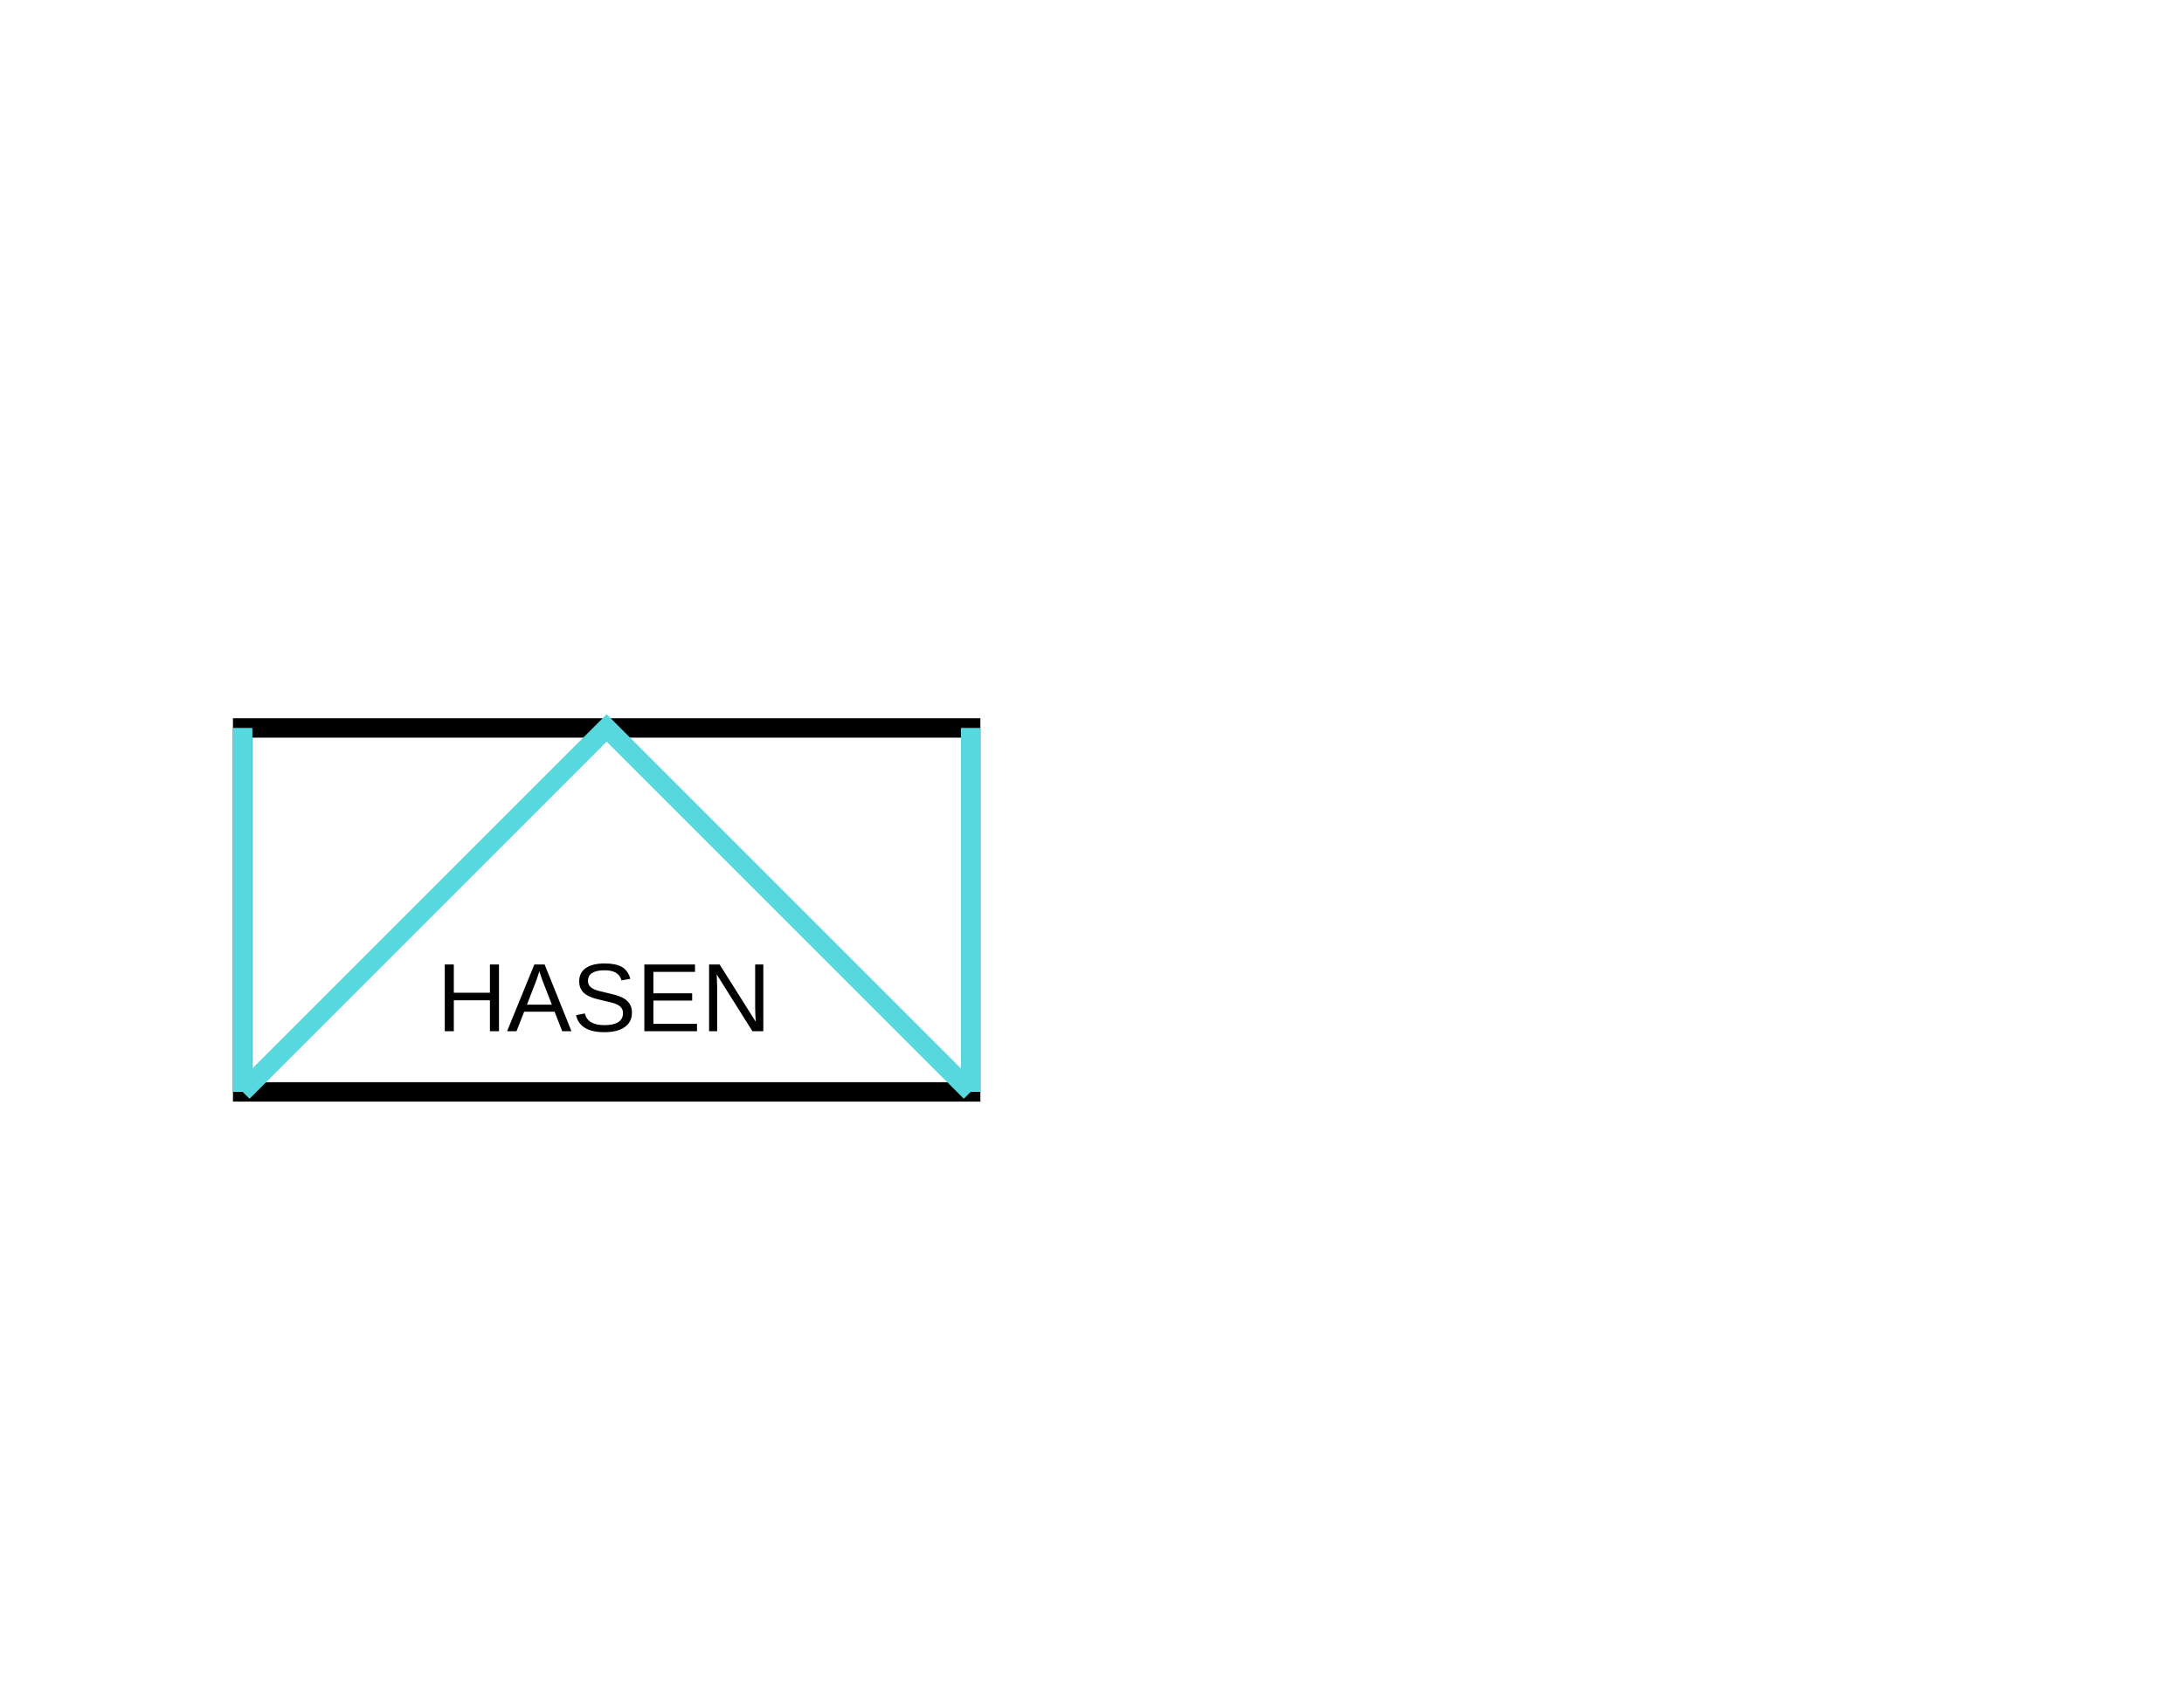
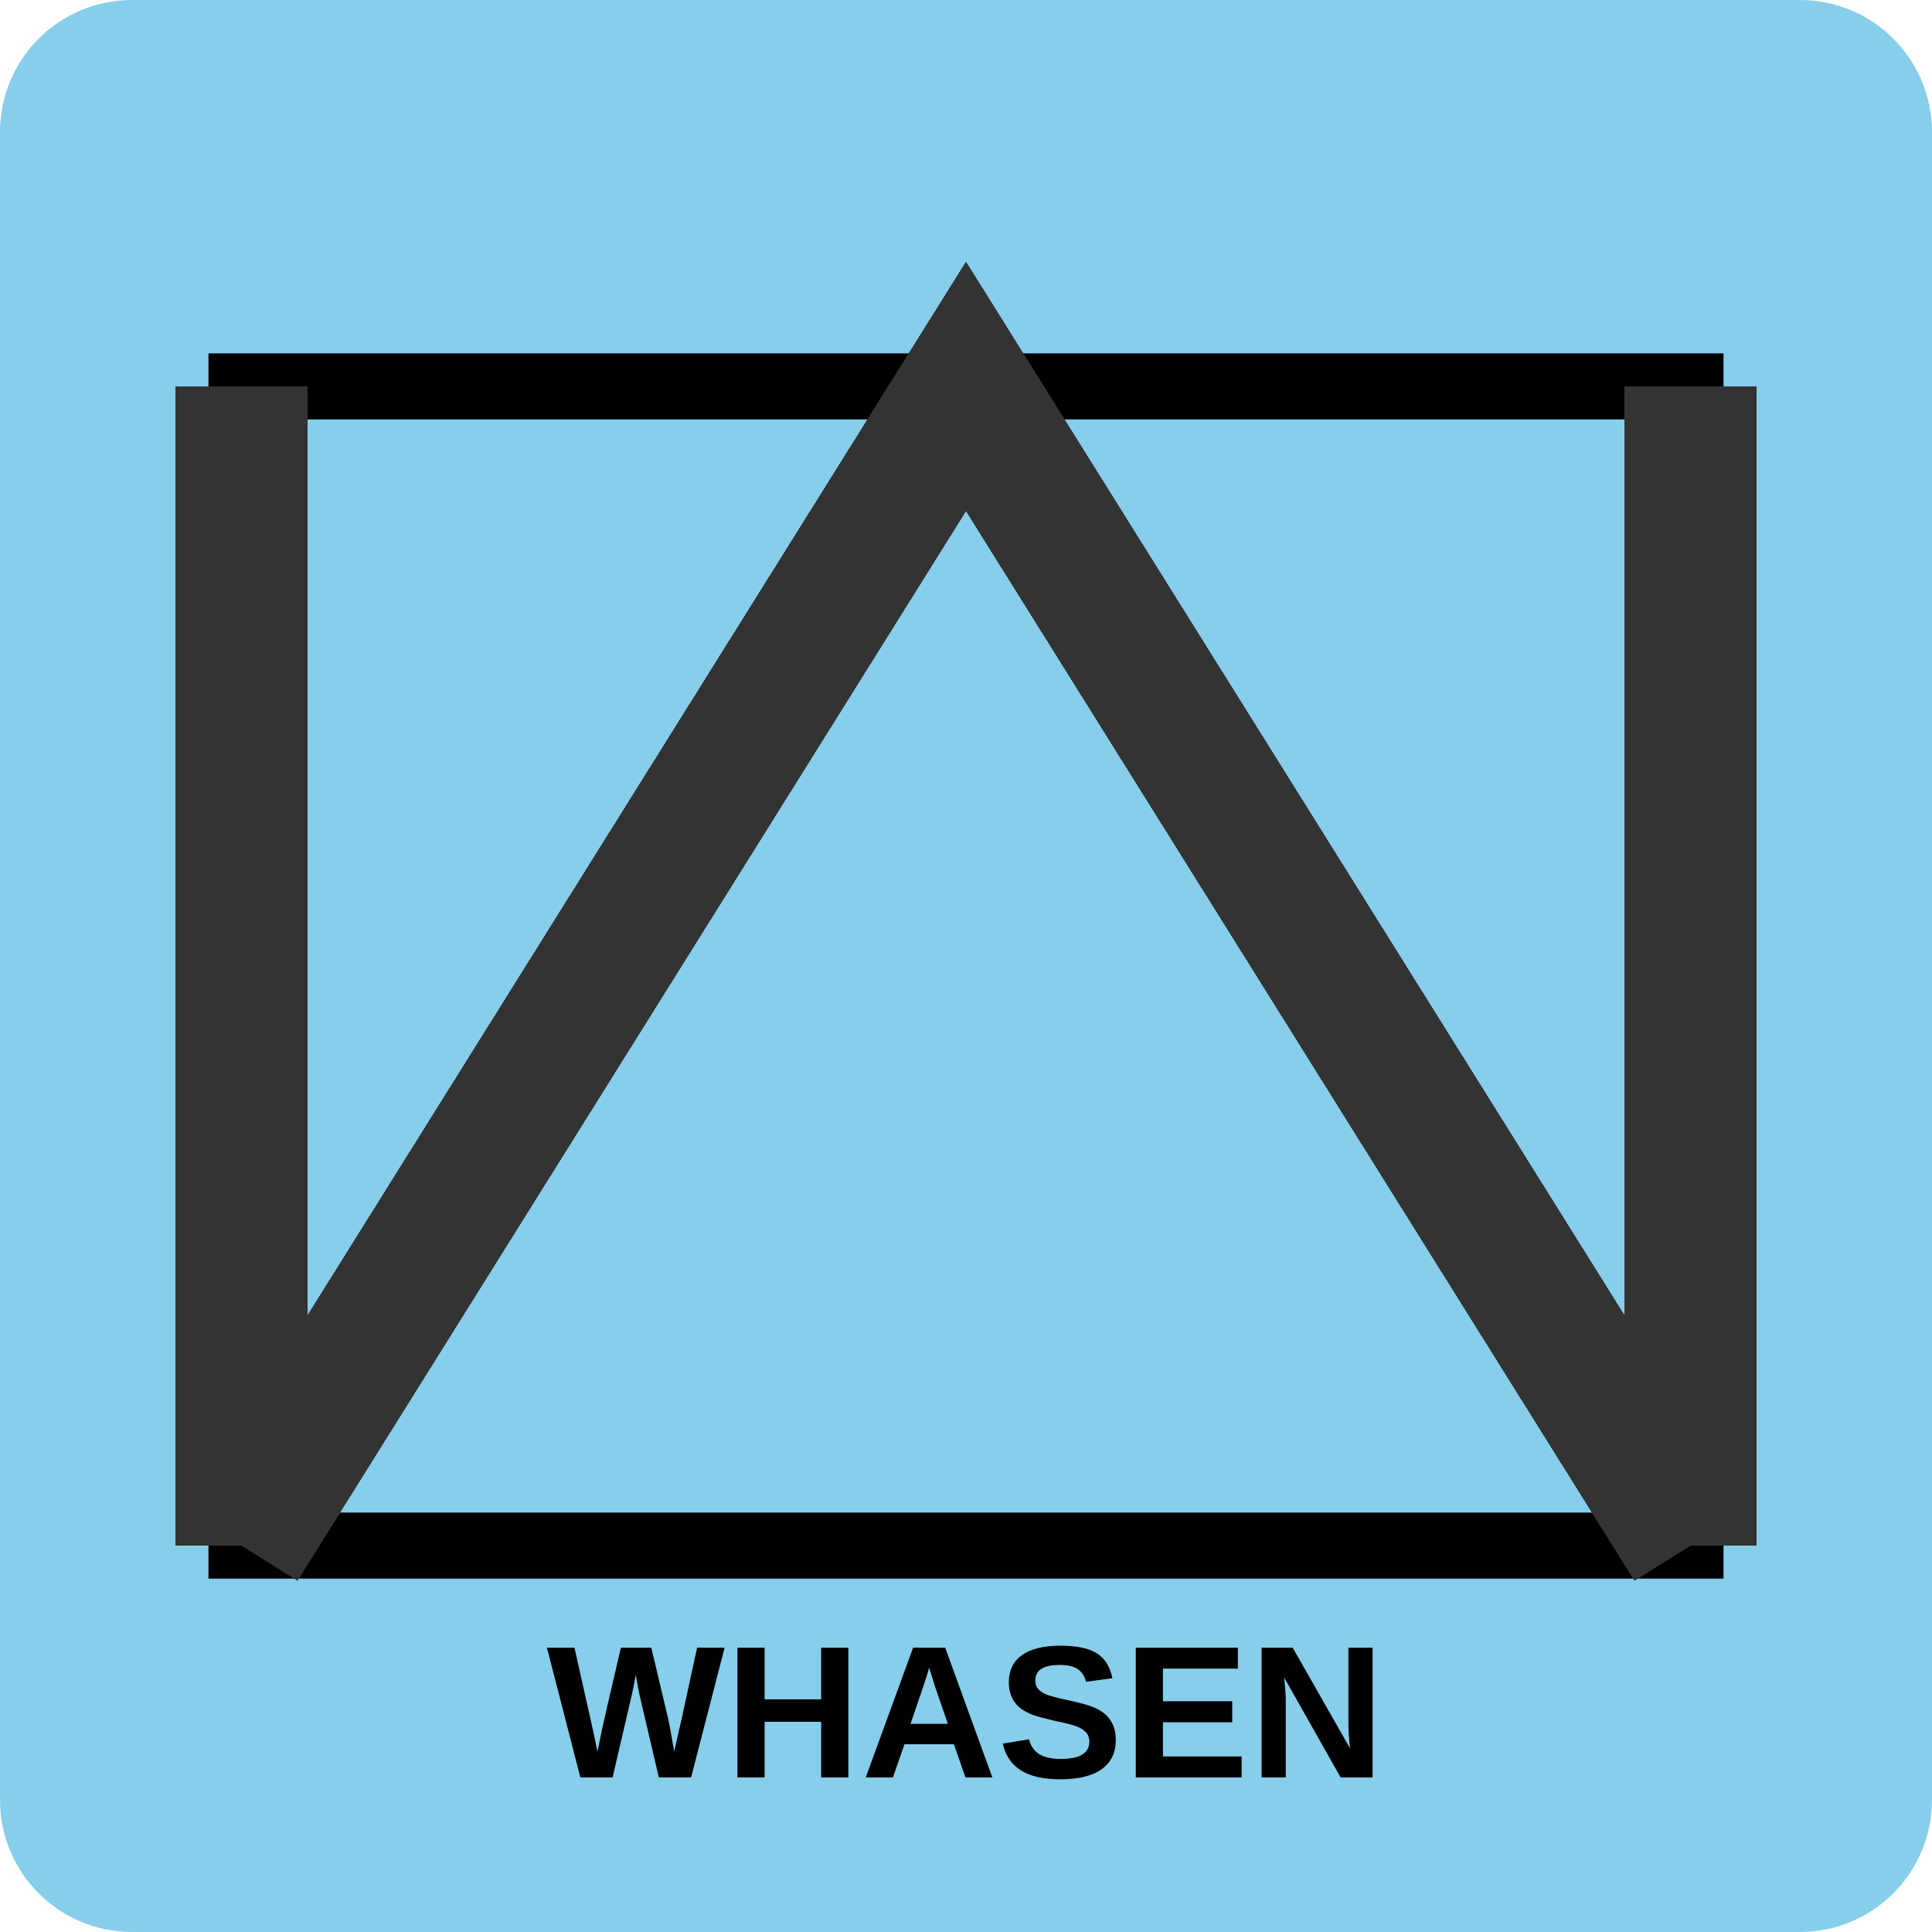
- <svg xmlns="http://www.w3.org/2000/svg" baseProfile="tiny" height="700" version="1.2" width="900">
-   <defs />
-   <g id="envelope">
-     <rect fill="none" height="150" stroke="black" stroke-width="8" width="300" x="100" y="300" />
-     <polyline fill="none" points="100,450 250,300 400,450" stroke="#58D7DF" stroke-width="8" />
-     <line stroke="#58D7DF" stroke-width="8" x1="100" x2="100" y1="300" y2="450" />
-     <line stroke="#58D7DF" stroke-width="8" x1="400" x2="400" y1="300" y2="450" />
+ <svg xmlns="http://www.w3.org/2000/svg" baseProfile="tiny" height="1024" version="1.2" width="1024">
+   <defs id="id1" />
+   <rect fill="skyblue" fill-opacity="1.0" height="1024" id="id2" rx="70" ry="70" width="1024" x="0" y="0" />
+   <g id="rectangle">
+     <rect fill="none" height="614.4" stroke="black" stroke-width="35" width="768.0" x="128.0" y="204.8" />
+   </g>
+   <g id="resolutions">
+     <polyline fill="none" points="128.0,819.2 512.0,204.8 896.0,819.2" stroke="#333333" stroke-width="70" />
+     <line stroke="#333333" stroke-width="70" x1="128.0" x2="128.0" y1="204.8" y2="819.2" />
+     <line stroke="#333333" stroke-width="70" x1="896.0" x2="896.0" y1="204.8" y2="819.2" />
+   </g>
+   <g id="resolutions">
+     <polyline fill="none" points="128.0,819.2 512.0,204.8 896.0,819.2" stroke="#333333" stroke-width="70" />
+     <line stroke="#333333" stroke-width="70" x1="128.0" x2="128.0" y1="204.8" y2="819.2" />
+     <line stroke="#333333" stroke-width="70" x1="896.0" x2="896.0" y1="204.8" y2="819.2" />
  </g>
  <g id="text">
-     <text fill="black" font-family="Arial" font-size="40px" font-weight="normal" x="180" y="425">HASEN</text>
+     <text fill="black" font-family="Arial" font-size="100px" font-weight="bold" text-anchor="middle" x="512.0" y="942.08">WHASEN</text>
  </g>
</svg>
